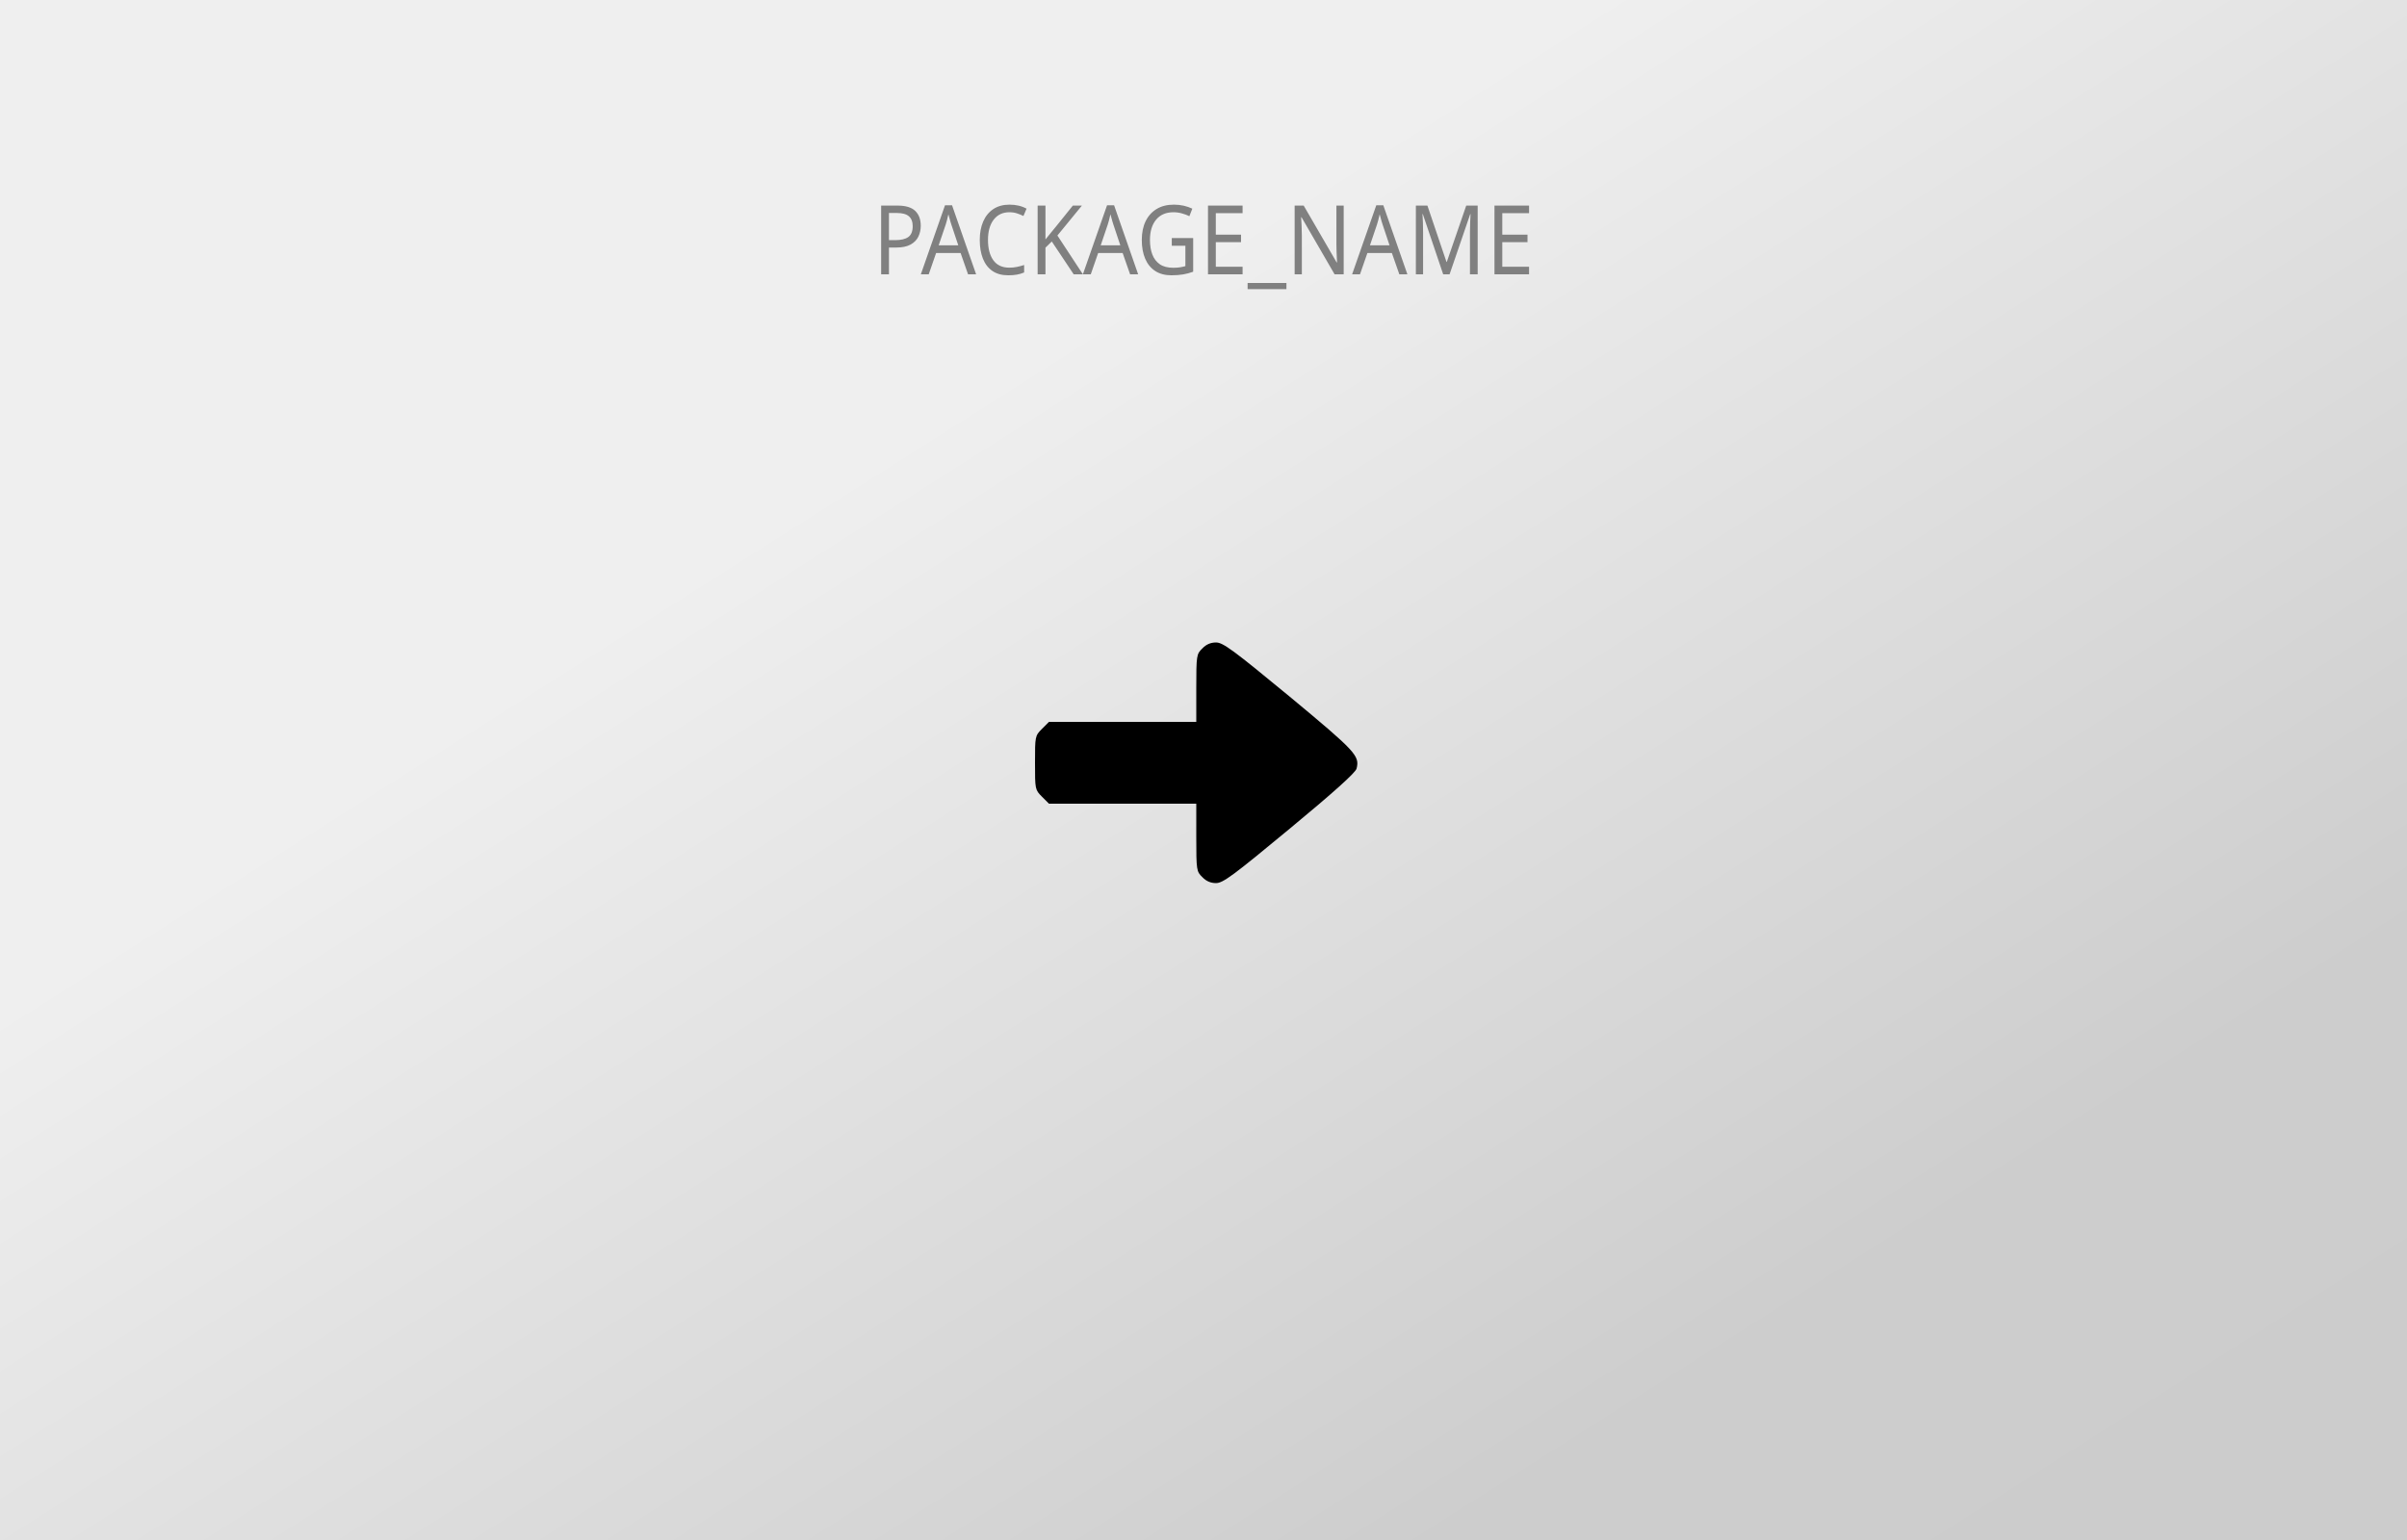
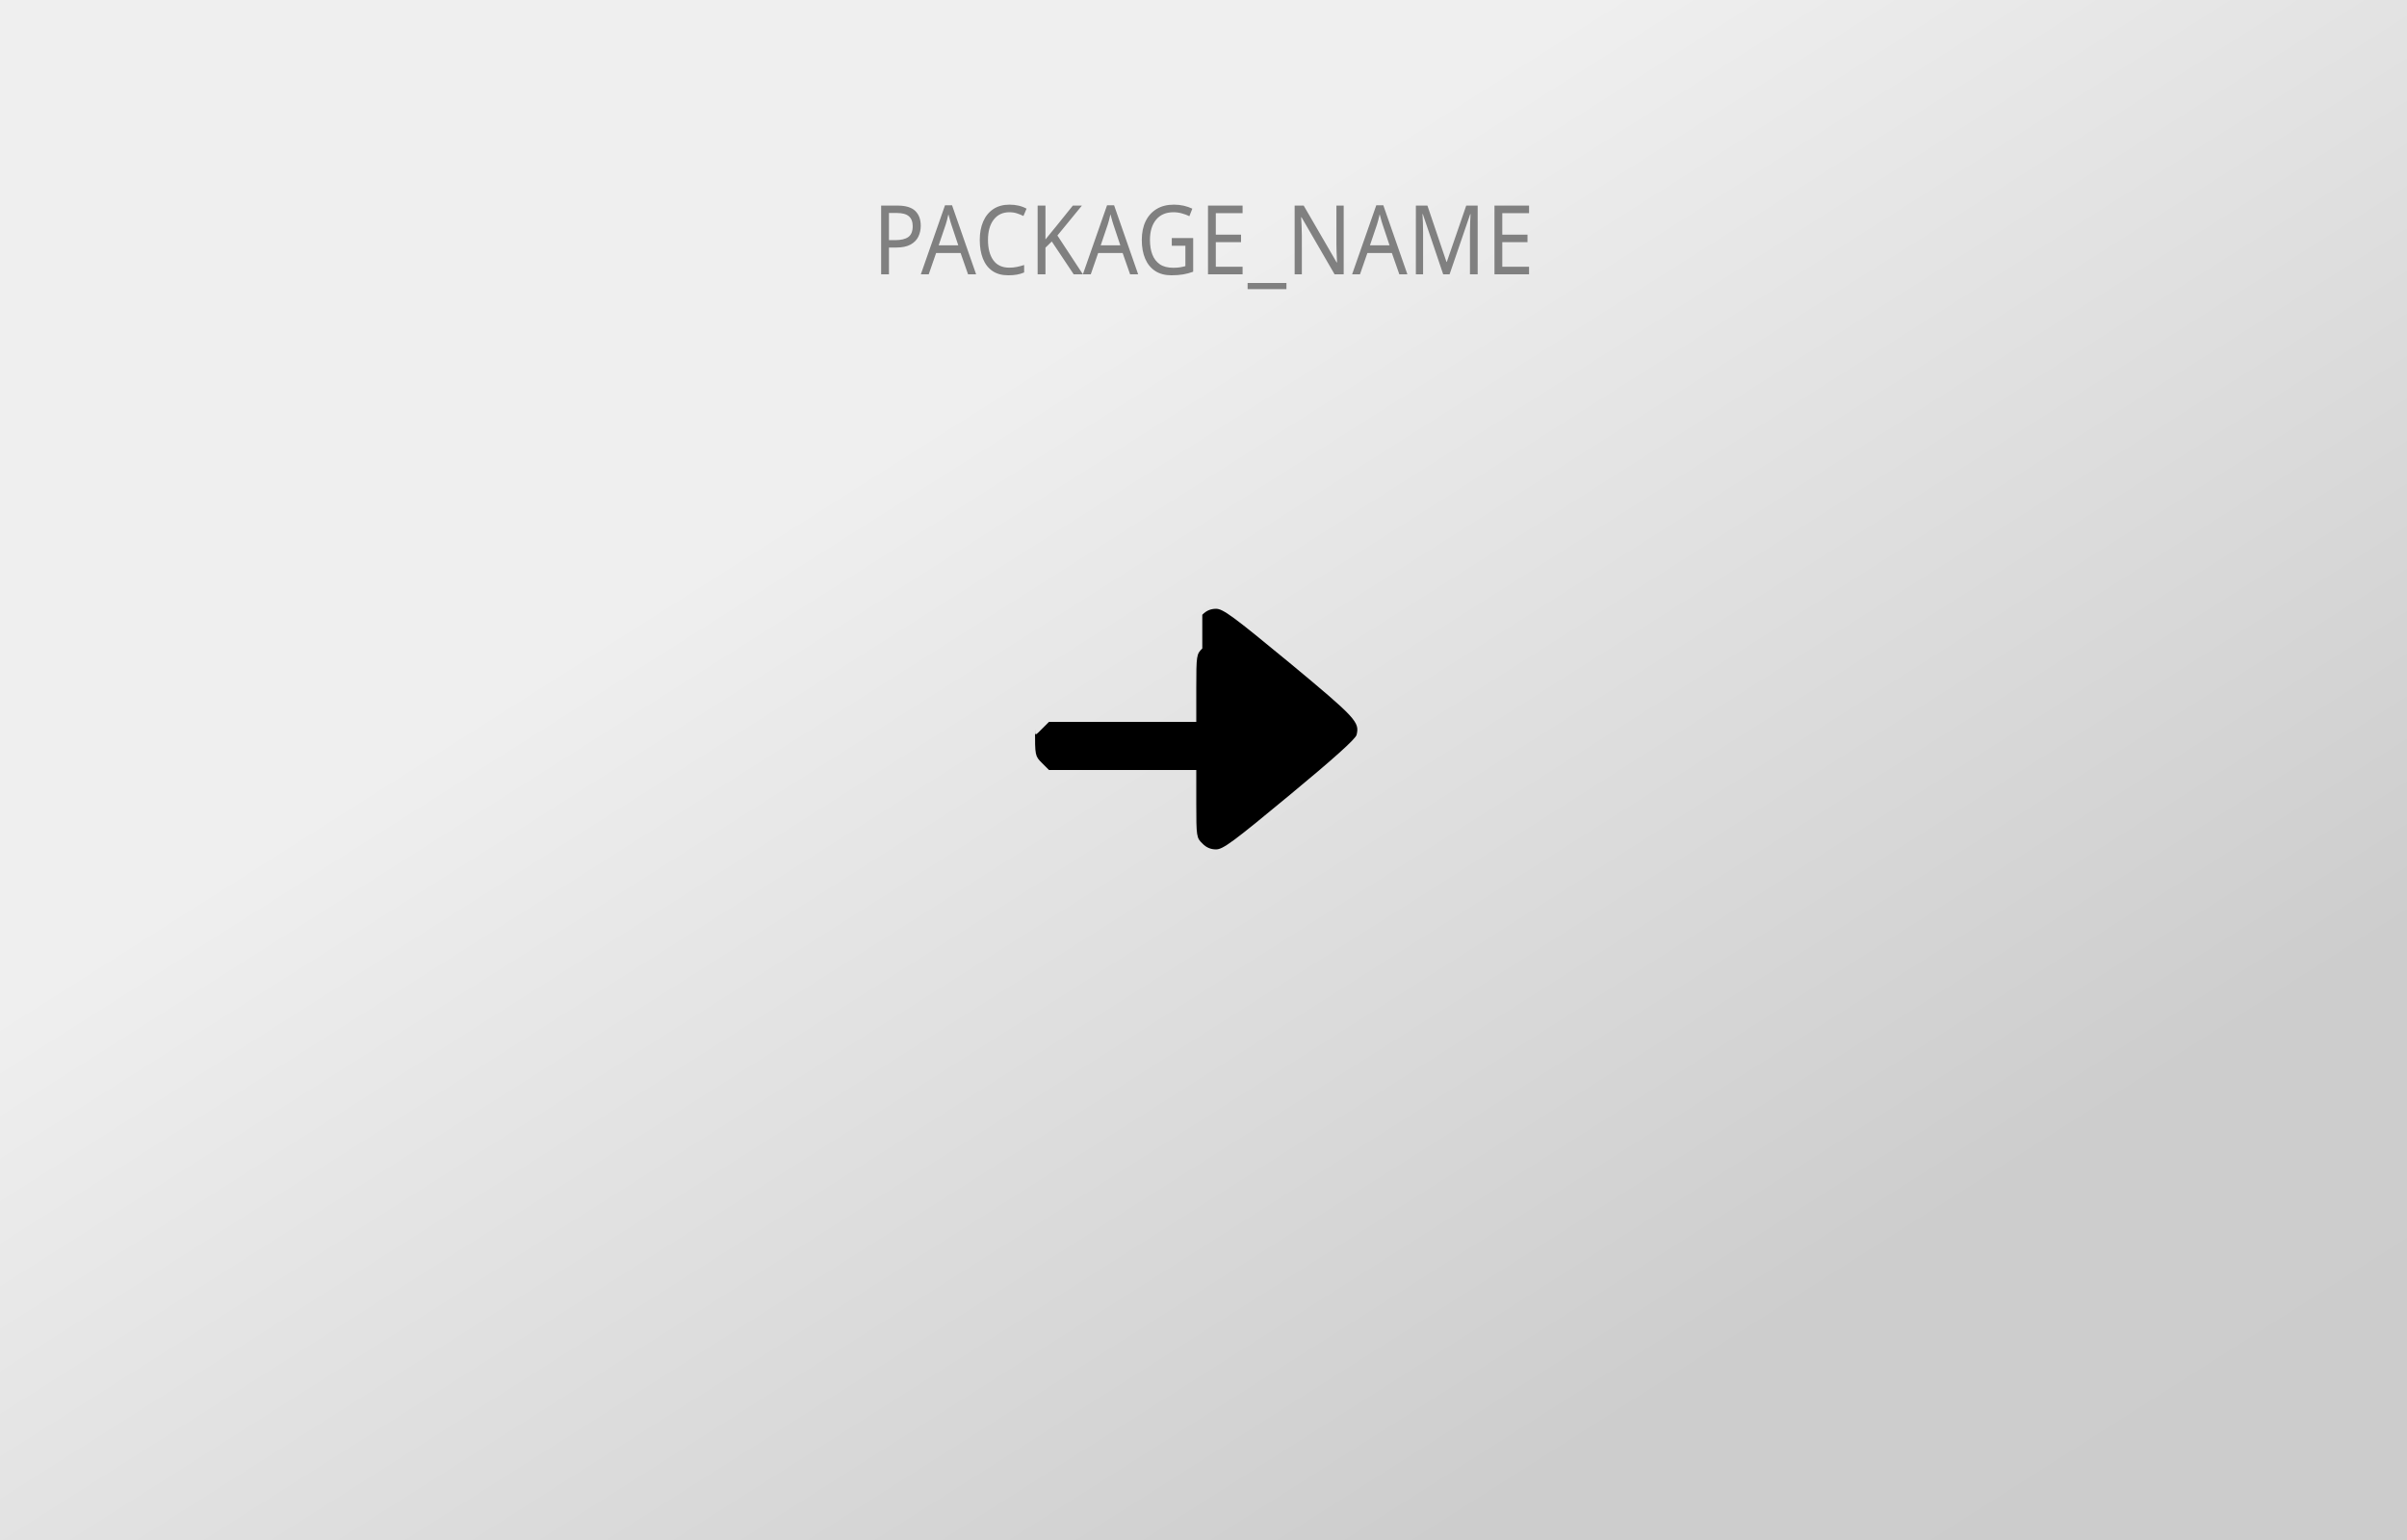
<svg xmlns="http://www.w3.org/2000/svg" version="1.0" width="1000pt" height="640pt" viewBox="0 0 1000 640" preserveAspectRatio="xMidYMid meet">
  <style type="text/css">
		text {
			font-family: "Tuffy";
			font-size: 40px;
			fill: gray;
			text-anchor: middle;
		}
	</style>
  <defs>
    <linearGradient id="gradient" x1="0%" y1="0%" x2="100%" y2="100%">
      <stop offset="0%" style="stop-color:rgb(239,239,239);stop-opacity:1" />
      <stop offset="33%" style="stop-color:rgb(239,239,239);stop-opacity:1" />
      <stop offset="80%" style="stop-color:rgb(205,205,205);stop-opacity:1" />
      <stop offset="100%" style="stop-color:rgb(204,204,204);stop-opacity:1" />
    </linearGradient>
  </defs>
  <rect width="1000" height="640" style="fill:url(#gradient);stroke-width:0" />
  <g transform="translate(500,0) scale(0.9, 1)">
    <text x="0" y="114">PACKAGE_NAME</text>
  </g>
  <g transform="translate(0,640) scale(0.1,-0.1)" fill="#000000" stroke="none">
-     <path d="M4995 3705 c-24 -23 -25 -29 -25 -165 l0 -140 -306 0 -306 0 -29 -29 c-29 -29 -29 -31 -29 -141 0 -110 0 -112 29 -141 l29 -29 306 0 306 0 0 -140 c0 -136 1 -142 25 -165 16 -17 35 -25 57 -25 29 0 72 32 306 226 180 149 274 233 278 250 13 53 -2 70 -278 299 -235 194 -277 225 -306 225 -22 0 -41 -8 -57 -25z" fixlter="url(#glow)" />
+     <path d="M4995 3705 c-24 -23 -25 -29 -25 -165 l0 -140 -306 0 -306 0 -29 -29 c-29 -29 -29 -31 -29 -1.0.0 -110 0 -112 29 -141 l29 -29 306 0 306 0 0 -140 c0 -136 1 -142 25 -165 16 -17 35 -25 57 -25 29 0 72 32 306 226 180 149 274 233 278 250 13 53 -2 70 -278 299 -235 194 -277 225 -306 225 -22 0 -41 -8 -57 -25z" fixlter="url(#glow)" />
  </g>
</svg>
